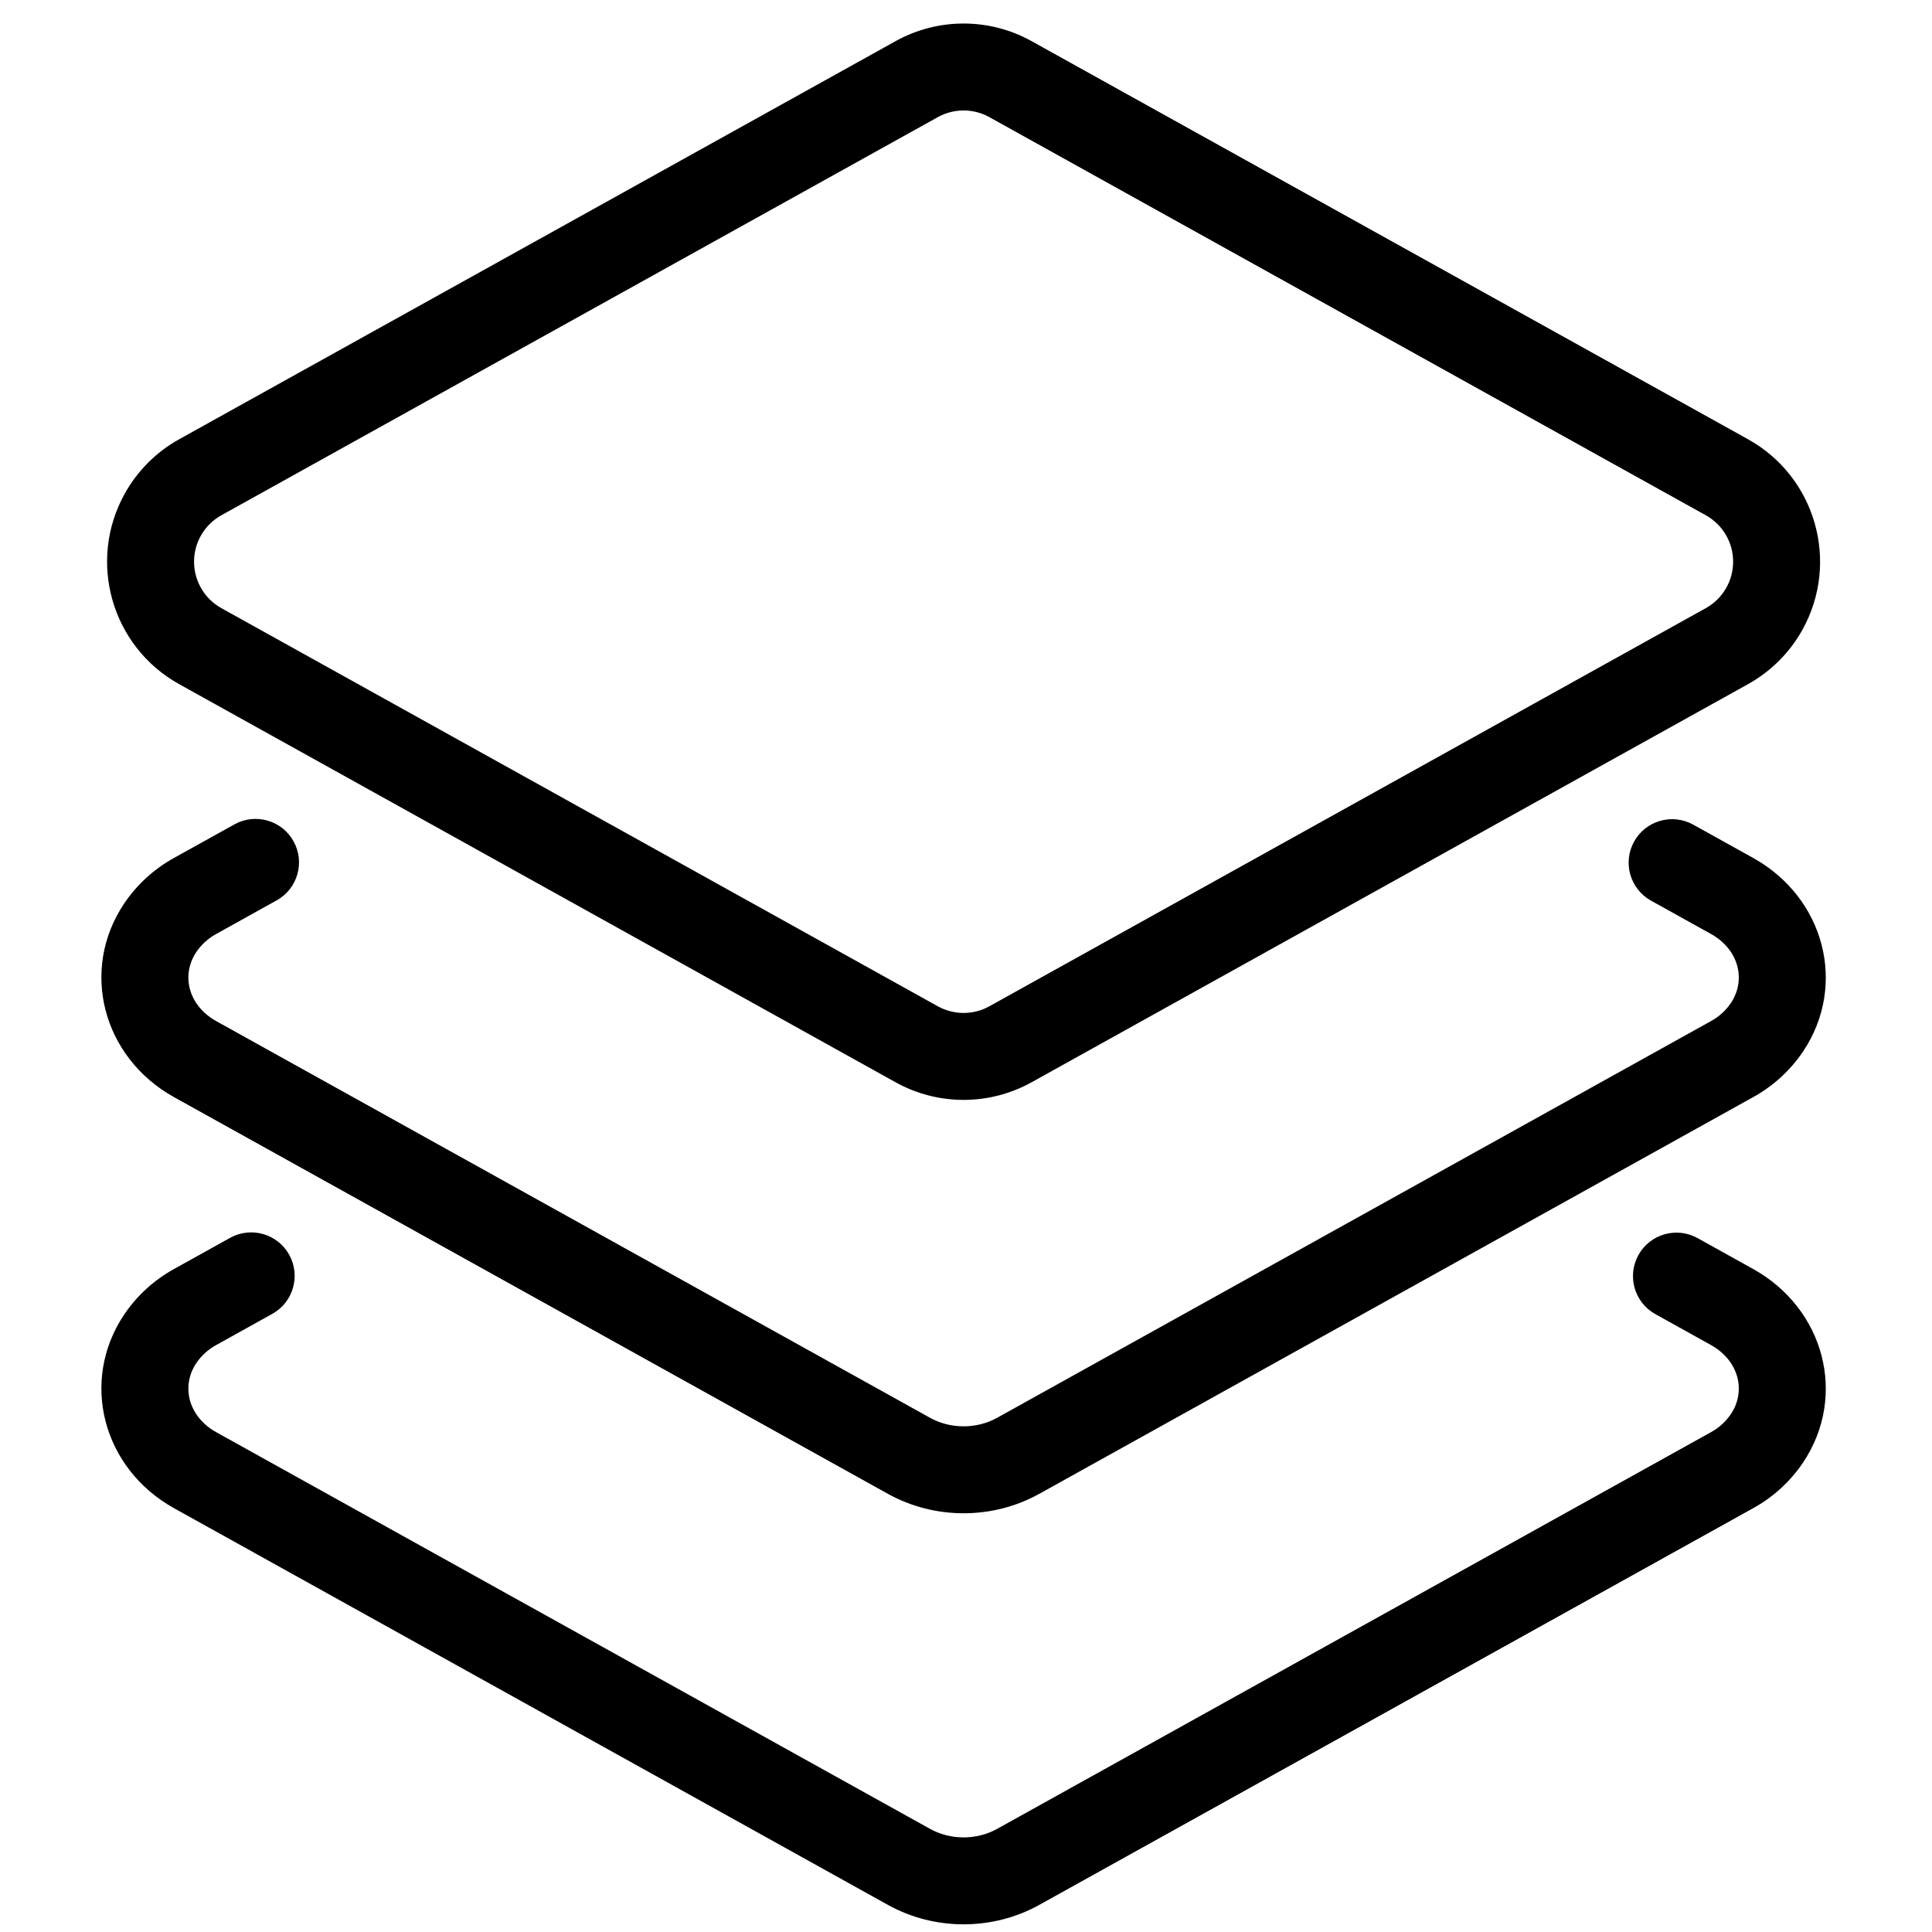
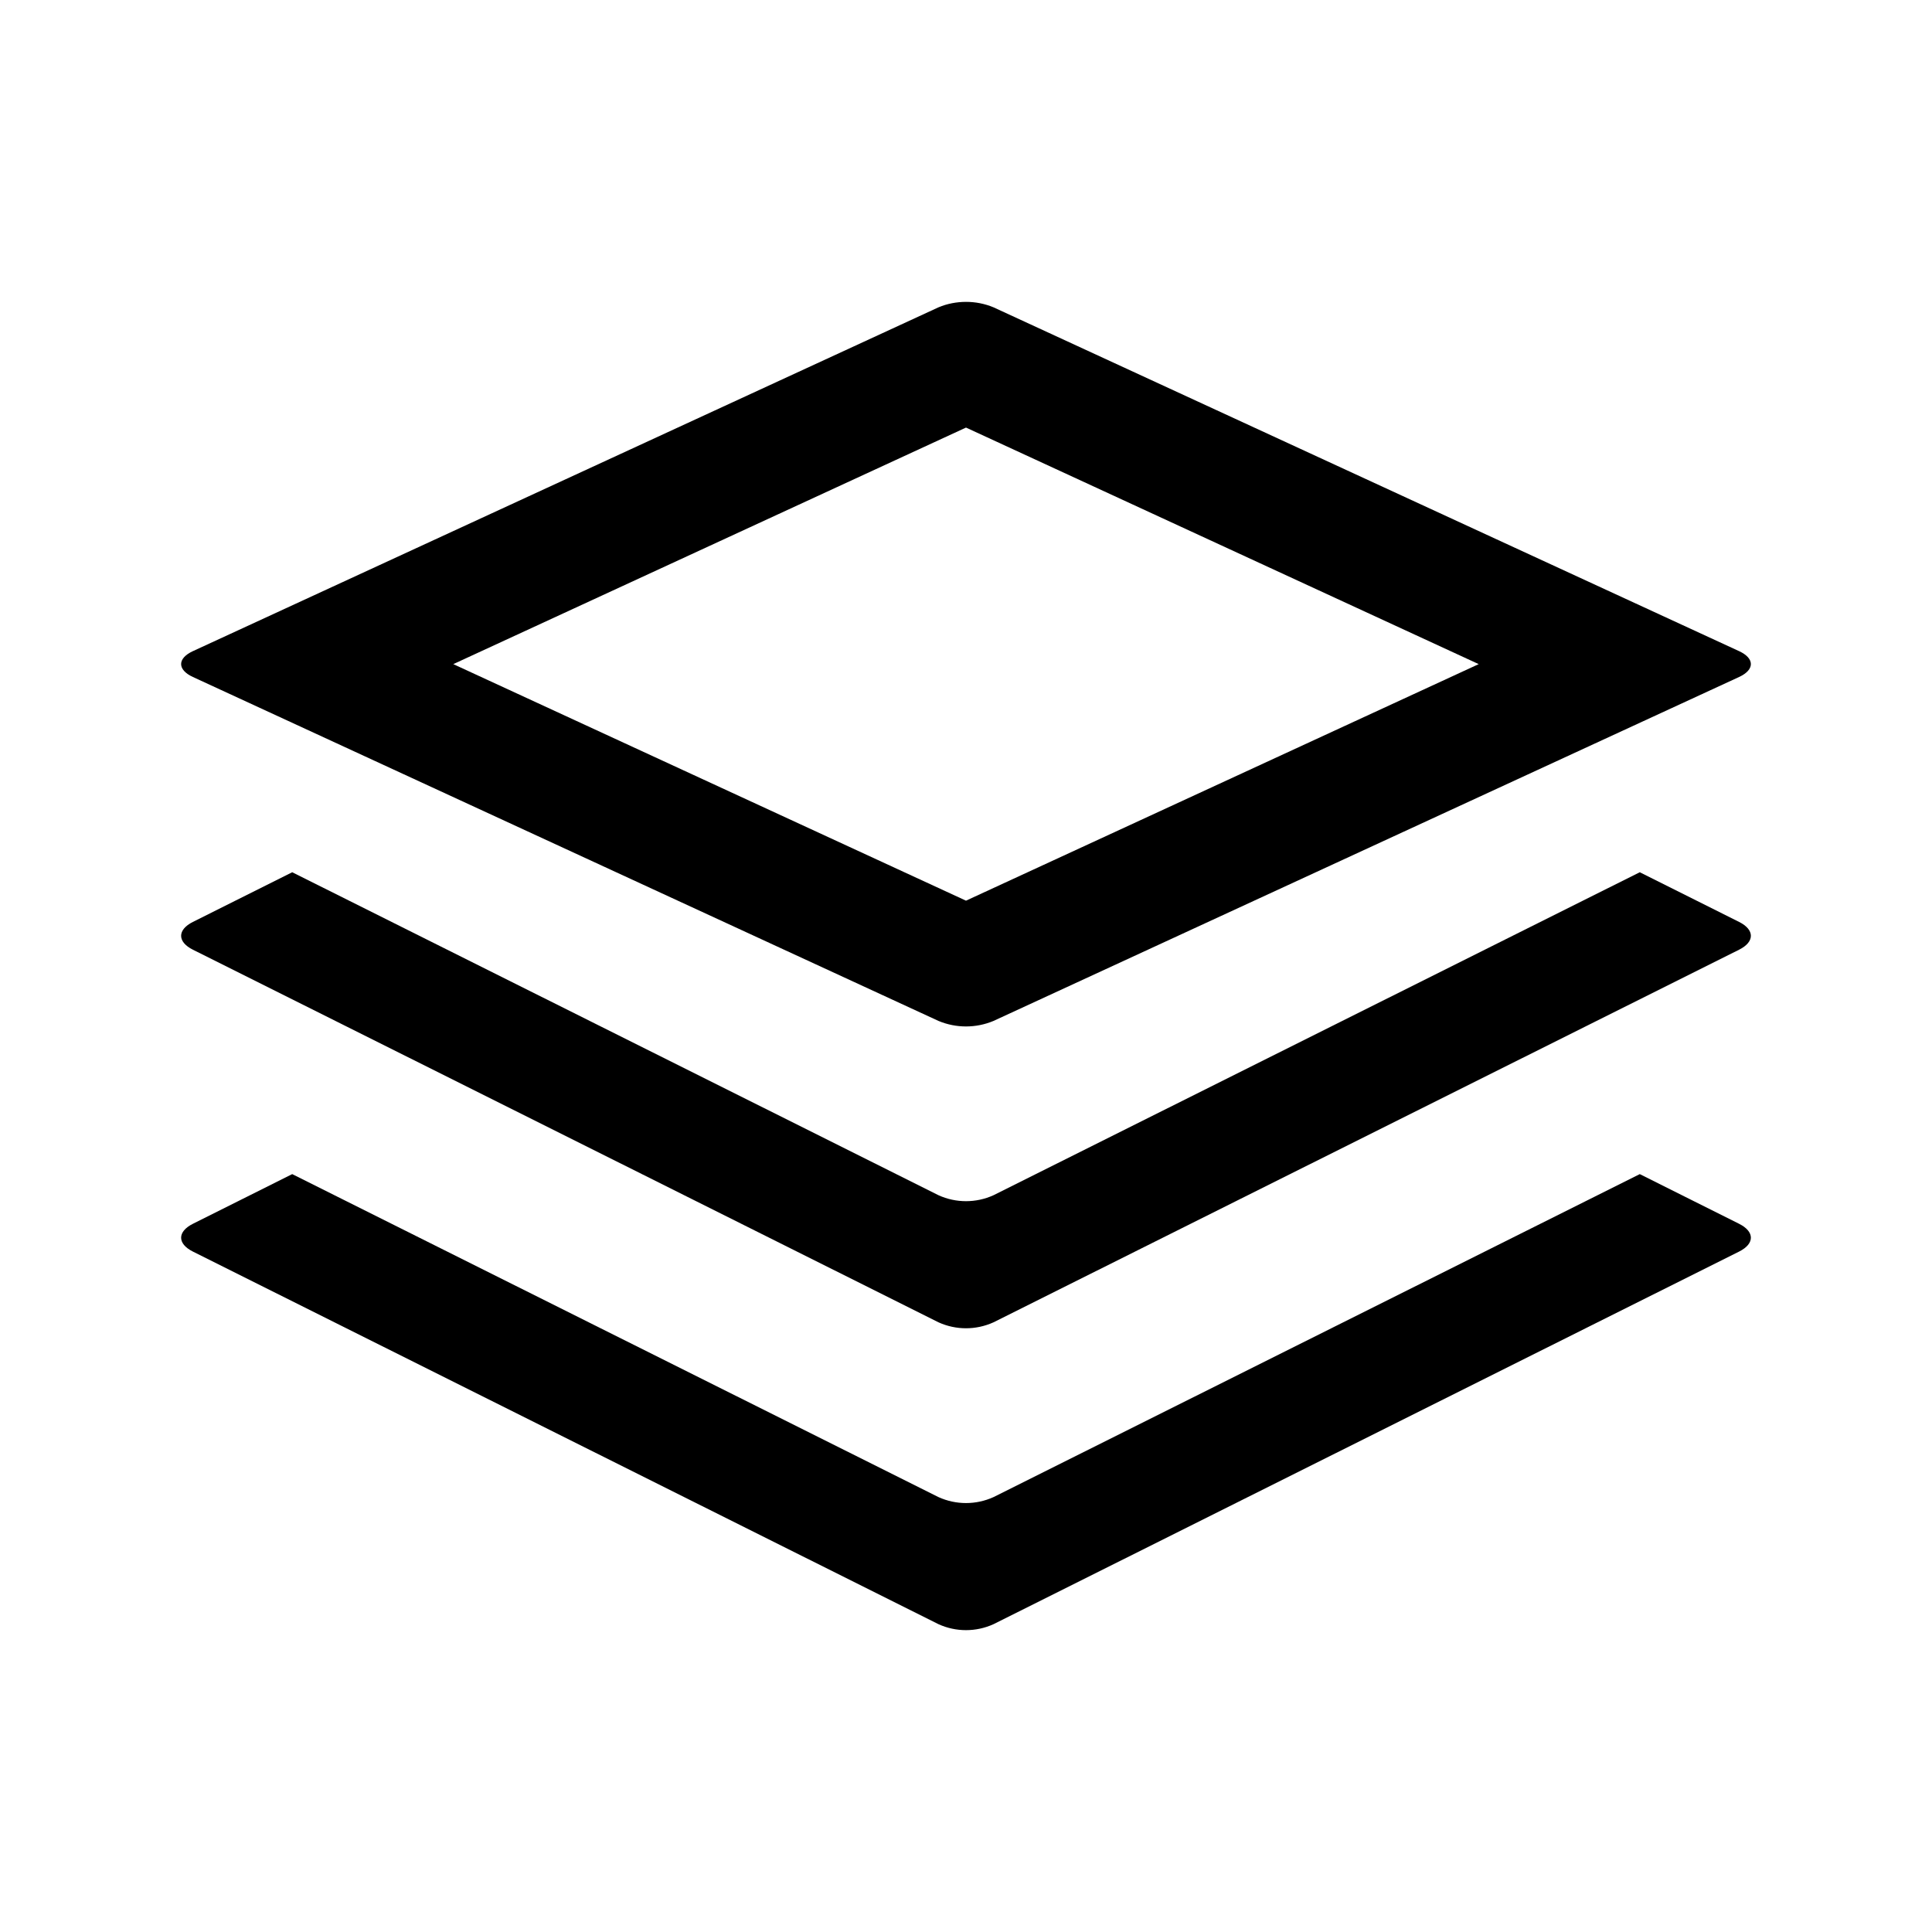
- <svg xmlns="http://www.w3.org/2000/svg" t="1686036259815" class="icon" viewBox="0 0 1024 1024" version="1.1" p-id="4946" width="200" height="200">
-   <path d="M877.358 696.499a23.04 23.04 0 0 1 22.385-40.279l29.44 16.364c37.786 20.992 50.099 67.287 26.491 102.584a76.426 76.426 0 0 1-26.486 24.218l-378.337 210.237c-24.73 13.747-55.526 13.747-80.256 0L92.257 799.386c-37.786-20.992-50.094-67.287-26.486-102.584a76.426 76.426 0 0 1 26.486-24.212l29.834-16.579a23.04 23.04 0 0 1 22.38 40.279l-29.829 16.579a30.382 30.382 0 0 0-10.568 9.554c-8.351 12.488-4.081 28.549 10.568 36.69l378.332 210.243c10.813 6.006 24.678 6.006 35.492 0l378.337-210.243a30.382 30.382 0 0 0 10.568-9.559c8.351-12.488 4.081-28.549-10.568-36.685l-29.445-16.364z m-2.432-219.218a23.04 23.04 0 0 1 22.38-40.279l31.882 17.715c37.78 20.992 50.094 67.287 26.486 102.584a76.426 76.426 0 0 1-26.486 24.218l-378.337 210.237c-24.73 13.742-55.526 13.742-80.256 0l-378.337-210.243c-37.786-20.992-50.094-67.287-26.486-102.584a76.426 76.426 0 0 1 26.486-24.218l31.99-17.772a23.04 23.04 0 1 1 22.385 40.279l-31.99 17.777a30.382 30.382 0 0 0-10.568 9.554c-8.351 12.488-4.081 28.549 10.568 36.685l378.332 210.243c10.813 6.011 24.678 6.011 35.492 0l378.337-210.243a30.382 30.382 0 0 0 10.568-9.554c8.351-12.488 4.081-28.549-10.568-36.685l-31.877-17.715z m-350.525-415.186a28.16 28.16 0 0 0-27.356 0L117.33 273.101a28.16 28.16 0 0 0 0 49.229l379.715 211.011a28.16 28.16 0 0 0 27.356 0l379.715-211.011a28.16 28.16 0 0 0 0-49.229l-379.715-211.005z m402.099 170.726c35.84 19.917 48.742 65.116 28.831 100.956a74.24 74.24 0 0 1-28.831 28.831l-379.715 211.011a74.24 74.24 0 0 1-72.125 0L94.945 362.609c-35.84-19.917-48.748-65.116-28.831-100.951a74.24 74.24 0 0 1 28.826-28.836L474.665 21.816a74.24 74.24 0 0 1 72.125 0l379.715 211.005z" p-id="4947" />
+ <svg xmlns="http://www.w3.org/2000/svg" t="1721290089655" class="icon" viewBox="0 0 1024 1024" version="1.1" p-id="8904" data-spm-anchor-id="a313x.search_index.0.i1.2c413a81acgAfm" width="200" height="200">
+   <path d="M512 160c-4.992 0-9.984 0.96-14.56 2.88l-395.2 182.24c-8.32 3.84-8.32 9.856 0 13.696l395.2 182.304a37.76 37.76 0 0 0 29.12 0l395.2-182.304c8.32-3.84 8.32-9.856 0-13.696L526.56 162.88A37.76 37.76 0 0 0 512 160z m0 66.624L783.744 352 512 477.376 240.256 352 512 226.624zM154.88 462.304l-52.64 26.336c-8.32 4.16-8.32 10.56 0 14.72l395.2 197.504a35.264 35.264 0 0 0 29.12 0l395.2-197.504c8.32-4.16 8.32-10.56 0-14.72l-52.64-26.336-342.56 171.2a35.264 35.264 0 0 1-29.12 0L154.88 462.304z m0 160l-52.64 26.336c-8.32 4.16-8.32 10.56 0 14.72l395.2 197.504a35.264 35.264 0 0 0 29.12 0l395.2-197.504c8.32-4.16 8.32-10.56 0-14.72l-52.64-26.336-342.56 171.2a35.264 35.264 0 0 1-29.12 0L154.88 622.304z" p-id="8905" data-spm-anchor-id="a313x.search_index.0.i0.2c413a81acgAfm" class="" />
</svg>
